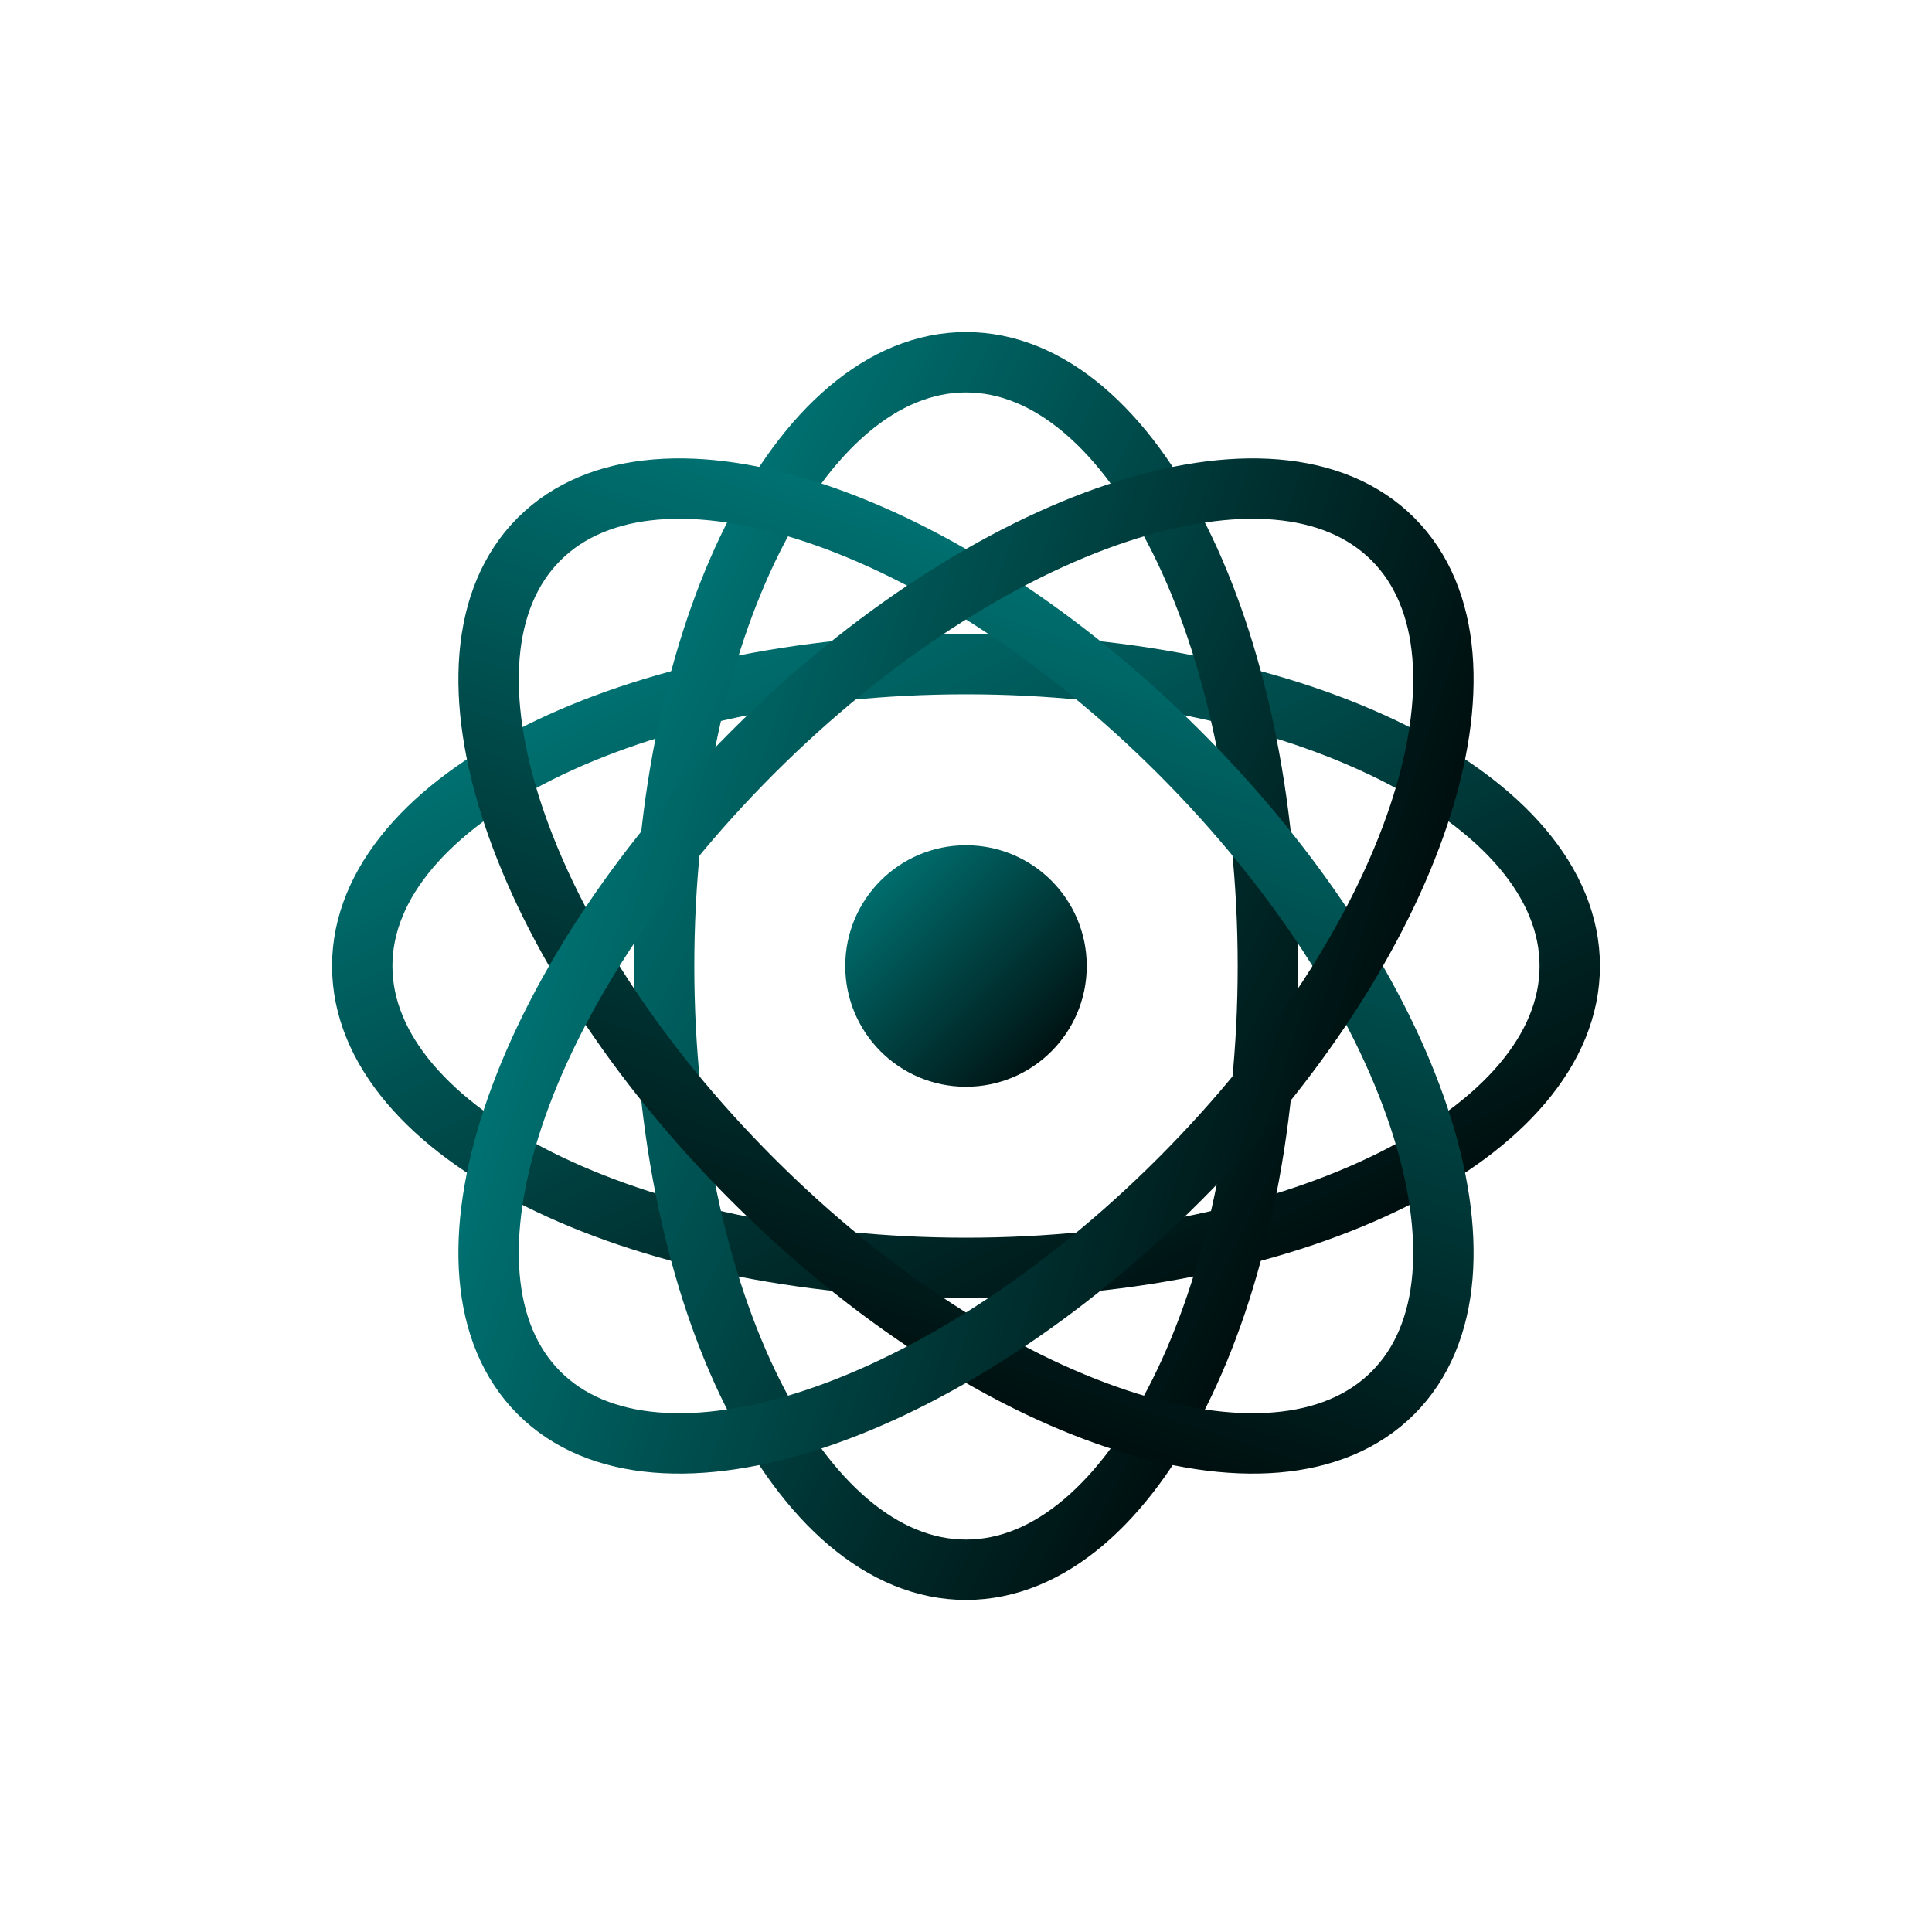
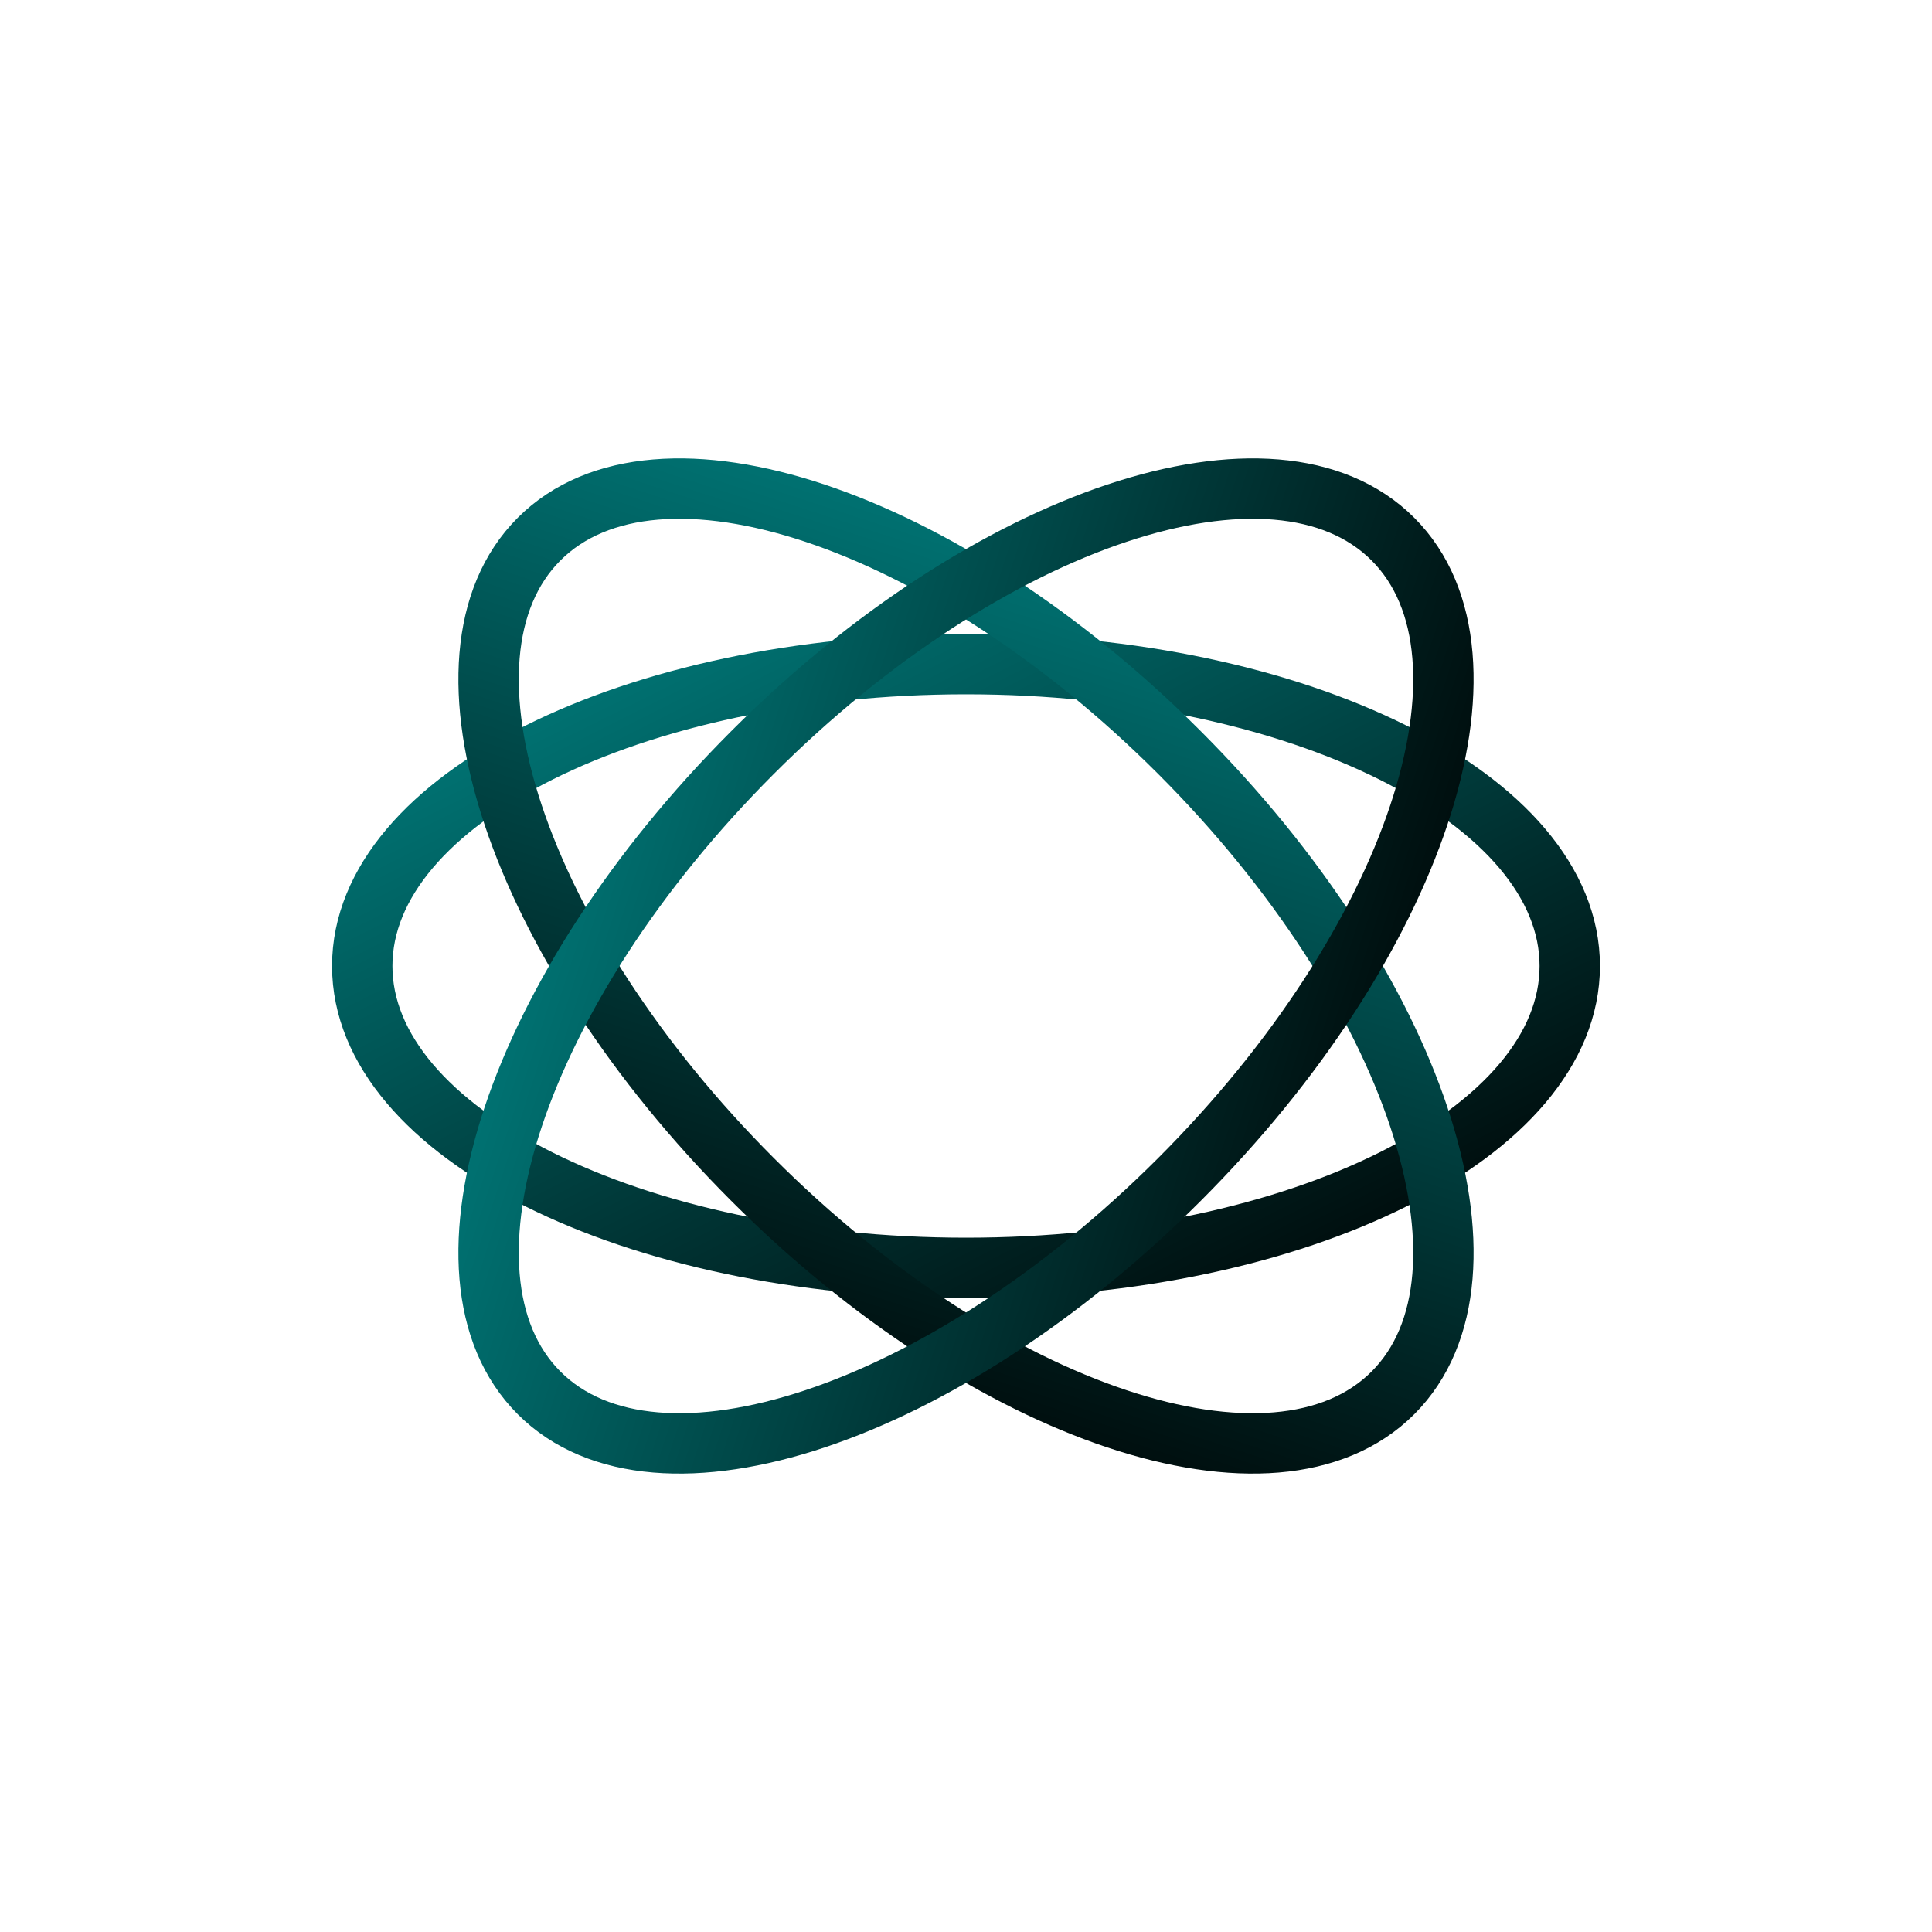
<svg xmlns="http://www.w3.org/2000/svg" viewBox="0 0 64 64" fill="none">
  <defs>
    <linearGradient id="orbitGradient" x1="0%" y1="0%" x2="100%" y2="100%">
      <stop offset="0%" style="stop-color:#008080;stop-opacity:1" />
      <stop offset="100%" style="stop-color:#000000;stop-opacity:1" />
    </linearGradient>
  </defs>
-   <circle cx="32" cy="32" r="4" fill="url(#orbitGradient)" />
-   <ellipse cx="32" cy="32" rx="20" ry="10" fill="none" stroke="url(#orbitGradient)" stroke-width="2">
-     <animate attributeName="rx" values="20;25;20" dur="4s" repeatCount="indefinite" />
-     <animateTransform attributeName="transform" type="rotate" from="0 32 32" to="360 32 32" dur="10s" repeatCount="indefinite" />
-   </ellipse>
-   <ellipse cx="32" cy="32" rx="10" ry="20" fill="none" stroke="url(#orbitGradient)" stroke-width="2">
-     <animate attributeName="ry" values="20;25;20" dur="4s" repeatCount="indefinite" />
-     <animateTransform attributeName="transform" type="rotate" from="0 32 32" to="360 32 32" dur="10s" repeatCount="indefinite" />
-   </ellipse>
-   <ellipse cx="32" cy="32" rx="20" ry="10" fill="none" stroke="url(#orbitGradient)" stroke-width="2" transform="rotate(45 32 32)">
-     <animate attributeName="rx" values="20;25;20" dur="4s" repeatCount="indefinite" />
-     <animateTransform attributeName="transform" type="rotate" add="sum" from="0 32 32" to="360 32 32" dur="10s" repeatCount="indefinite" />
-   </ellipse>
-   <ellipse cx="32" cy="32" rx="20" ry="10" fill="none" stroke="url(#orbitGradient)" stroke-width="2" transform="rotate(-45 32 32)">
-     <animate attributeName="rx" values="20;25;20" dur="4s" repeatCount="indefinite" />
-     <animateTransform attributeName="transform" type="rotate" add="sum" from="0 32 32" to="360 32 32" dur="10s" repeatCount="indefinite" />
-   </ellipse>
+   <path d="M31 20L31 40" stroke="url(#orbitGradient)" stroke-width="2" fill="none" />
+   <path d="M29 16L33 16" stroke="url(#orbitGradient)" stroke-width="2" fill="none" />
+   <path d="M30 16L30 20" stroke="url(#orbitGradient)" stroke-width="2" fill="none" />
+   <path d="M32 16L32 20" stroke="url(#orbitGradient)" stroke-width="2" fill="none" />
+   <path d="M35 20L35 40" stroke="url(#orbitGradient)" stroke-width="2" fill="none" />
+   <path d="M34 16L34 14" stroke="url(#orbitGradient)" stroke-width="2" fill="none" />
+   <path d="M35 16L35 14" stroke="url(#orbitGradient)" stroke-width="2" fill="none" />
+   <path d="M36 16L36 14" stroke="url(#orbitGradient)" stroke-width="2" fill="none" />
+   <ellipse cx="32" cy="32" rx="20" ry="10" fill="none" stroke="url(#orbitGradient)" stroke-width="2" />
+   <ellipse cx="32" cy="32" rx="20" ry="10" fill="none" stroke="url(#orbitGradient)" stroke-width="2" transform="rotate(45 32 32)" />
+   <ellipse cx="32" cy="32" rx="20" ry="10" fill="none" stroke="url(#orbitGradient)" stroke-width="2" transform="rotate(-45 32 32)" />
</svg>
